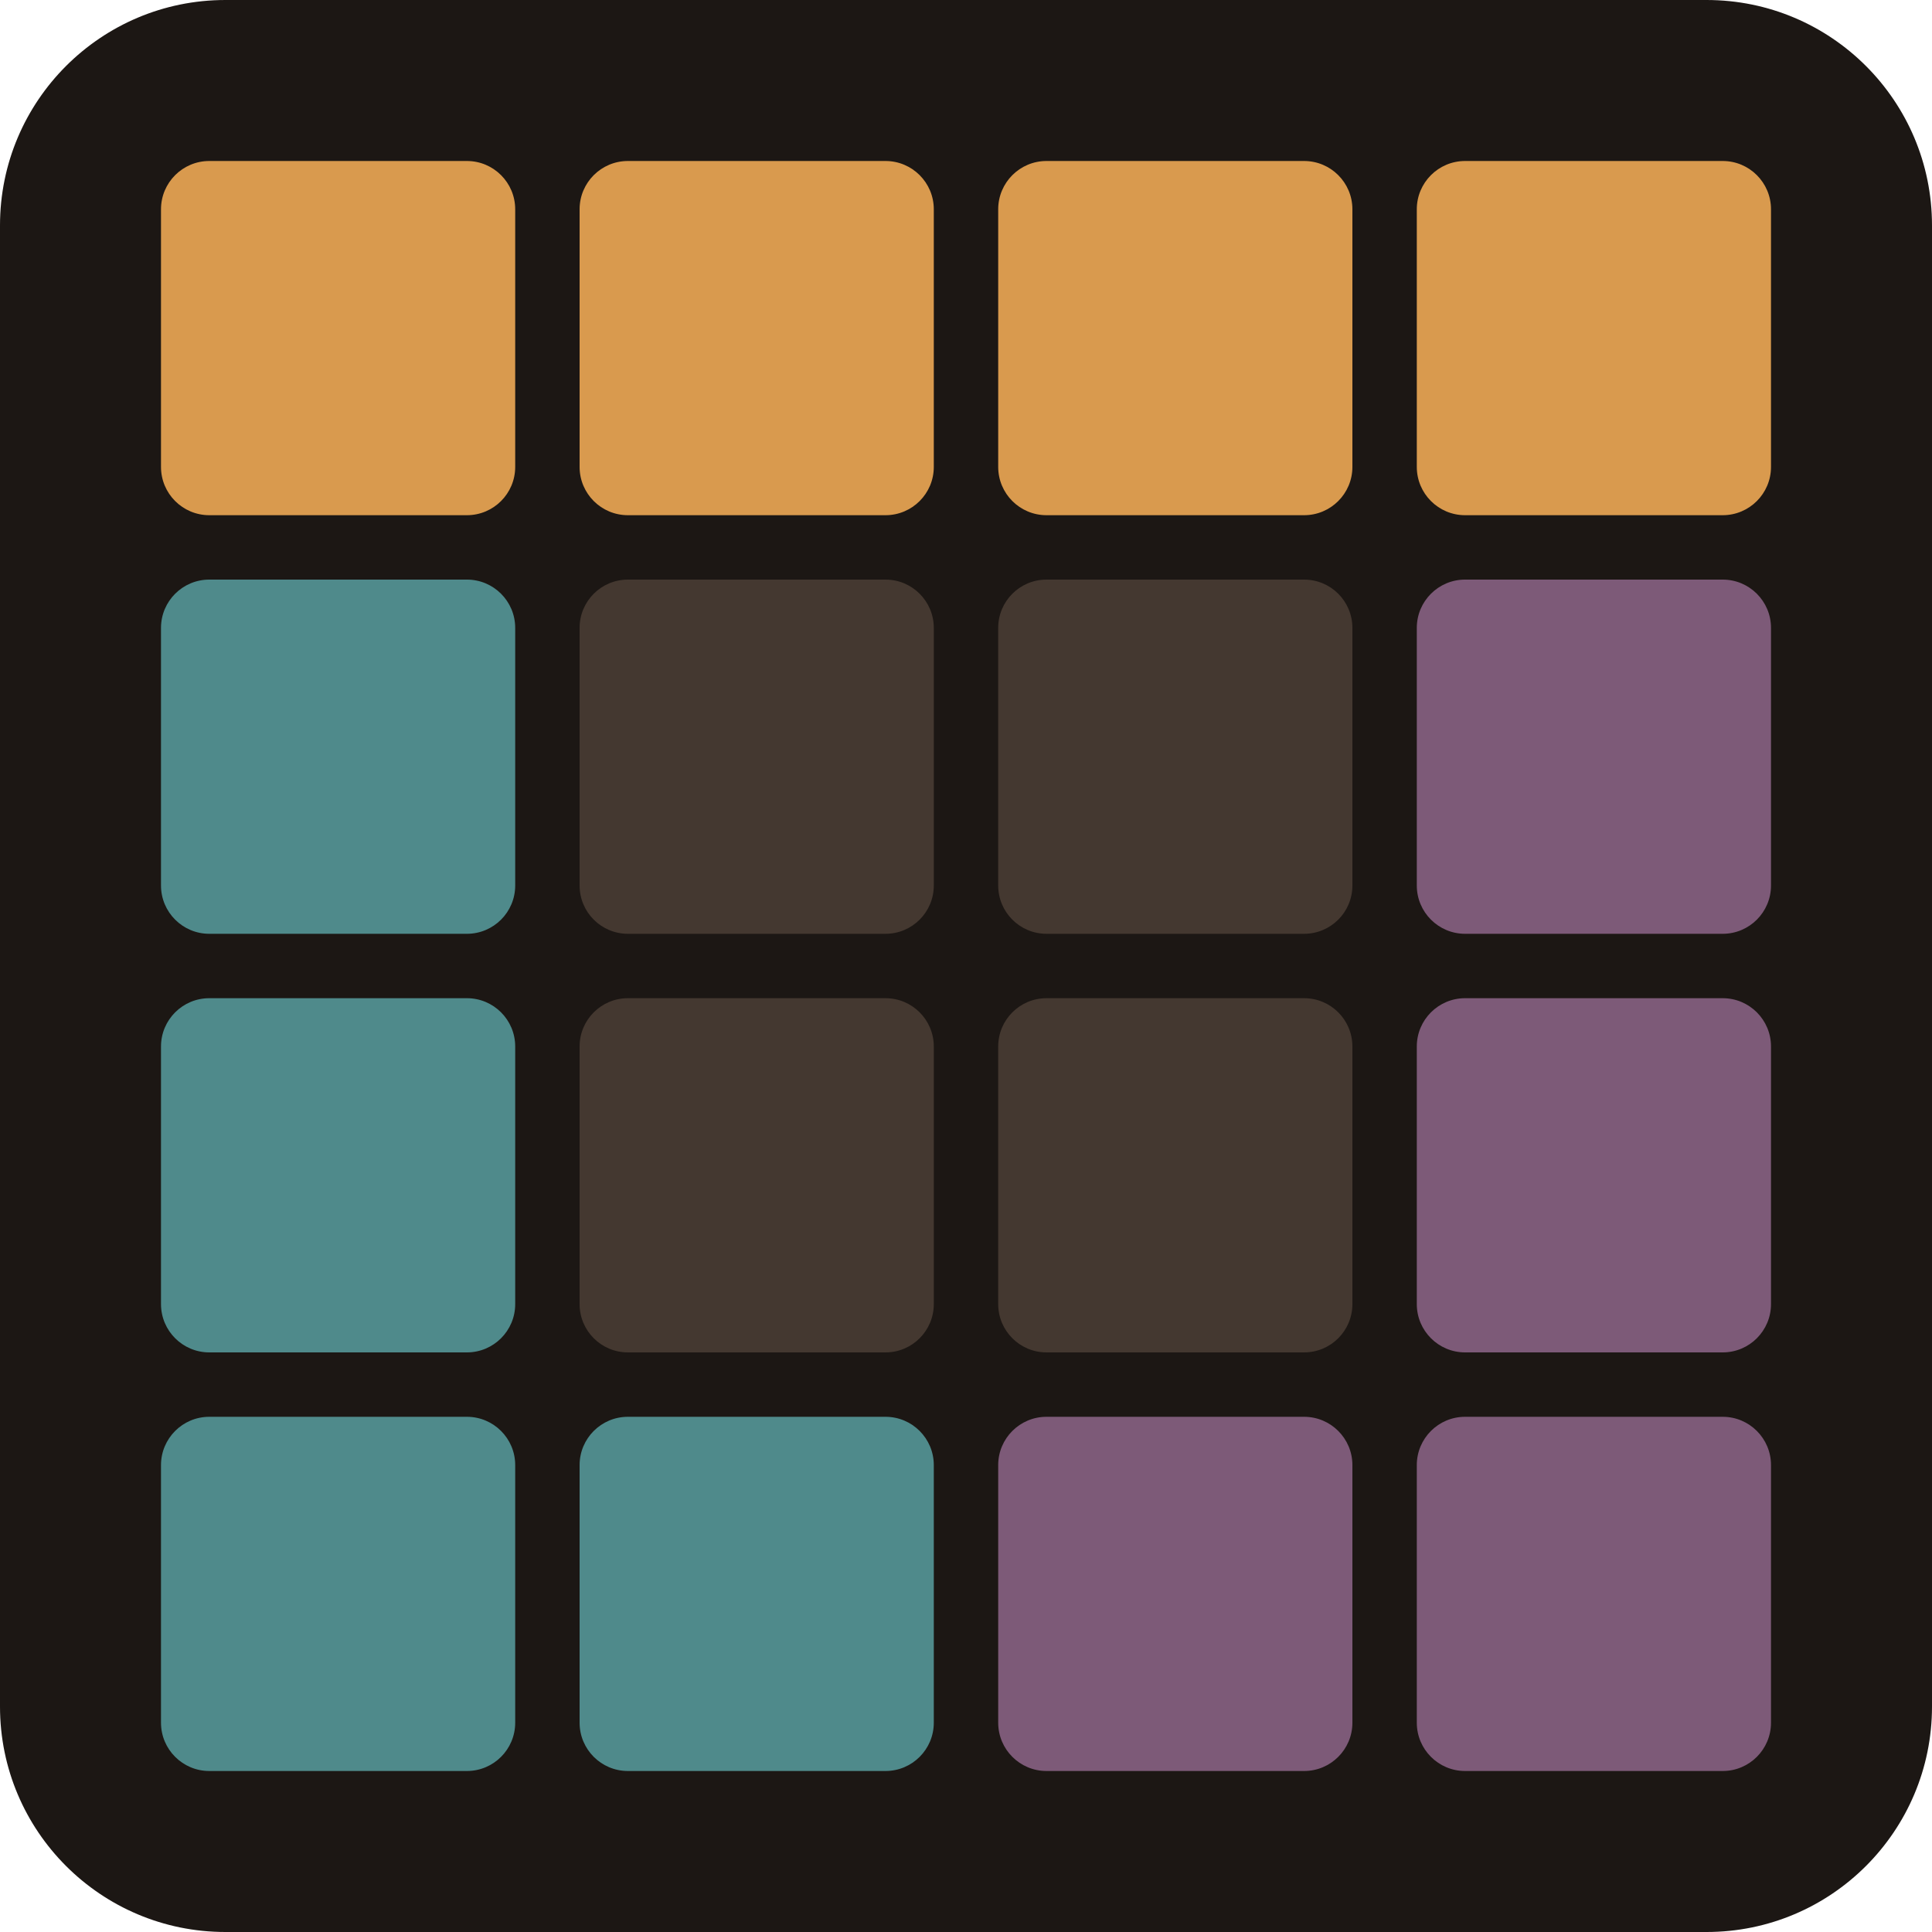
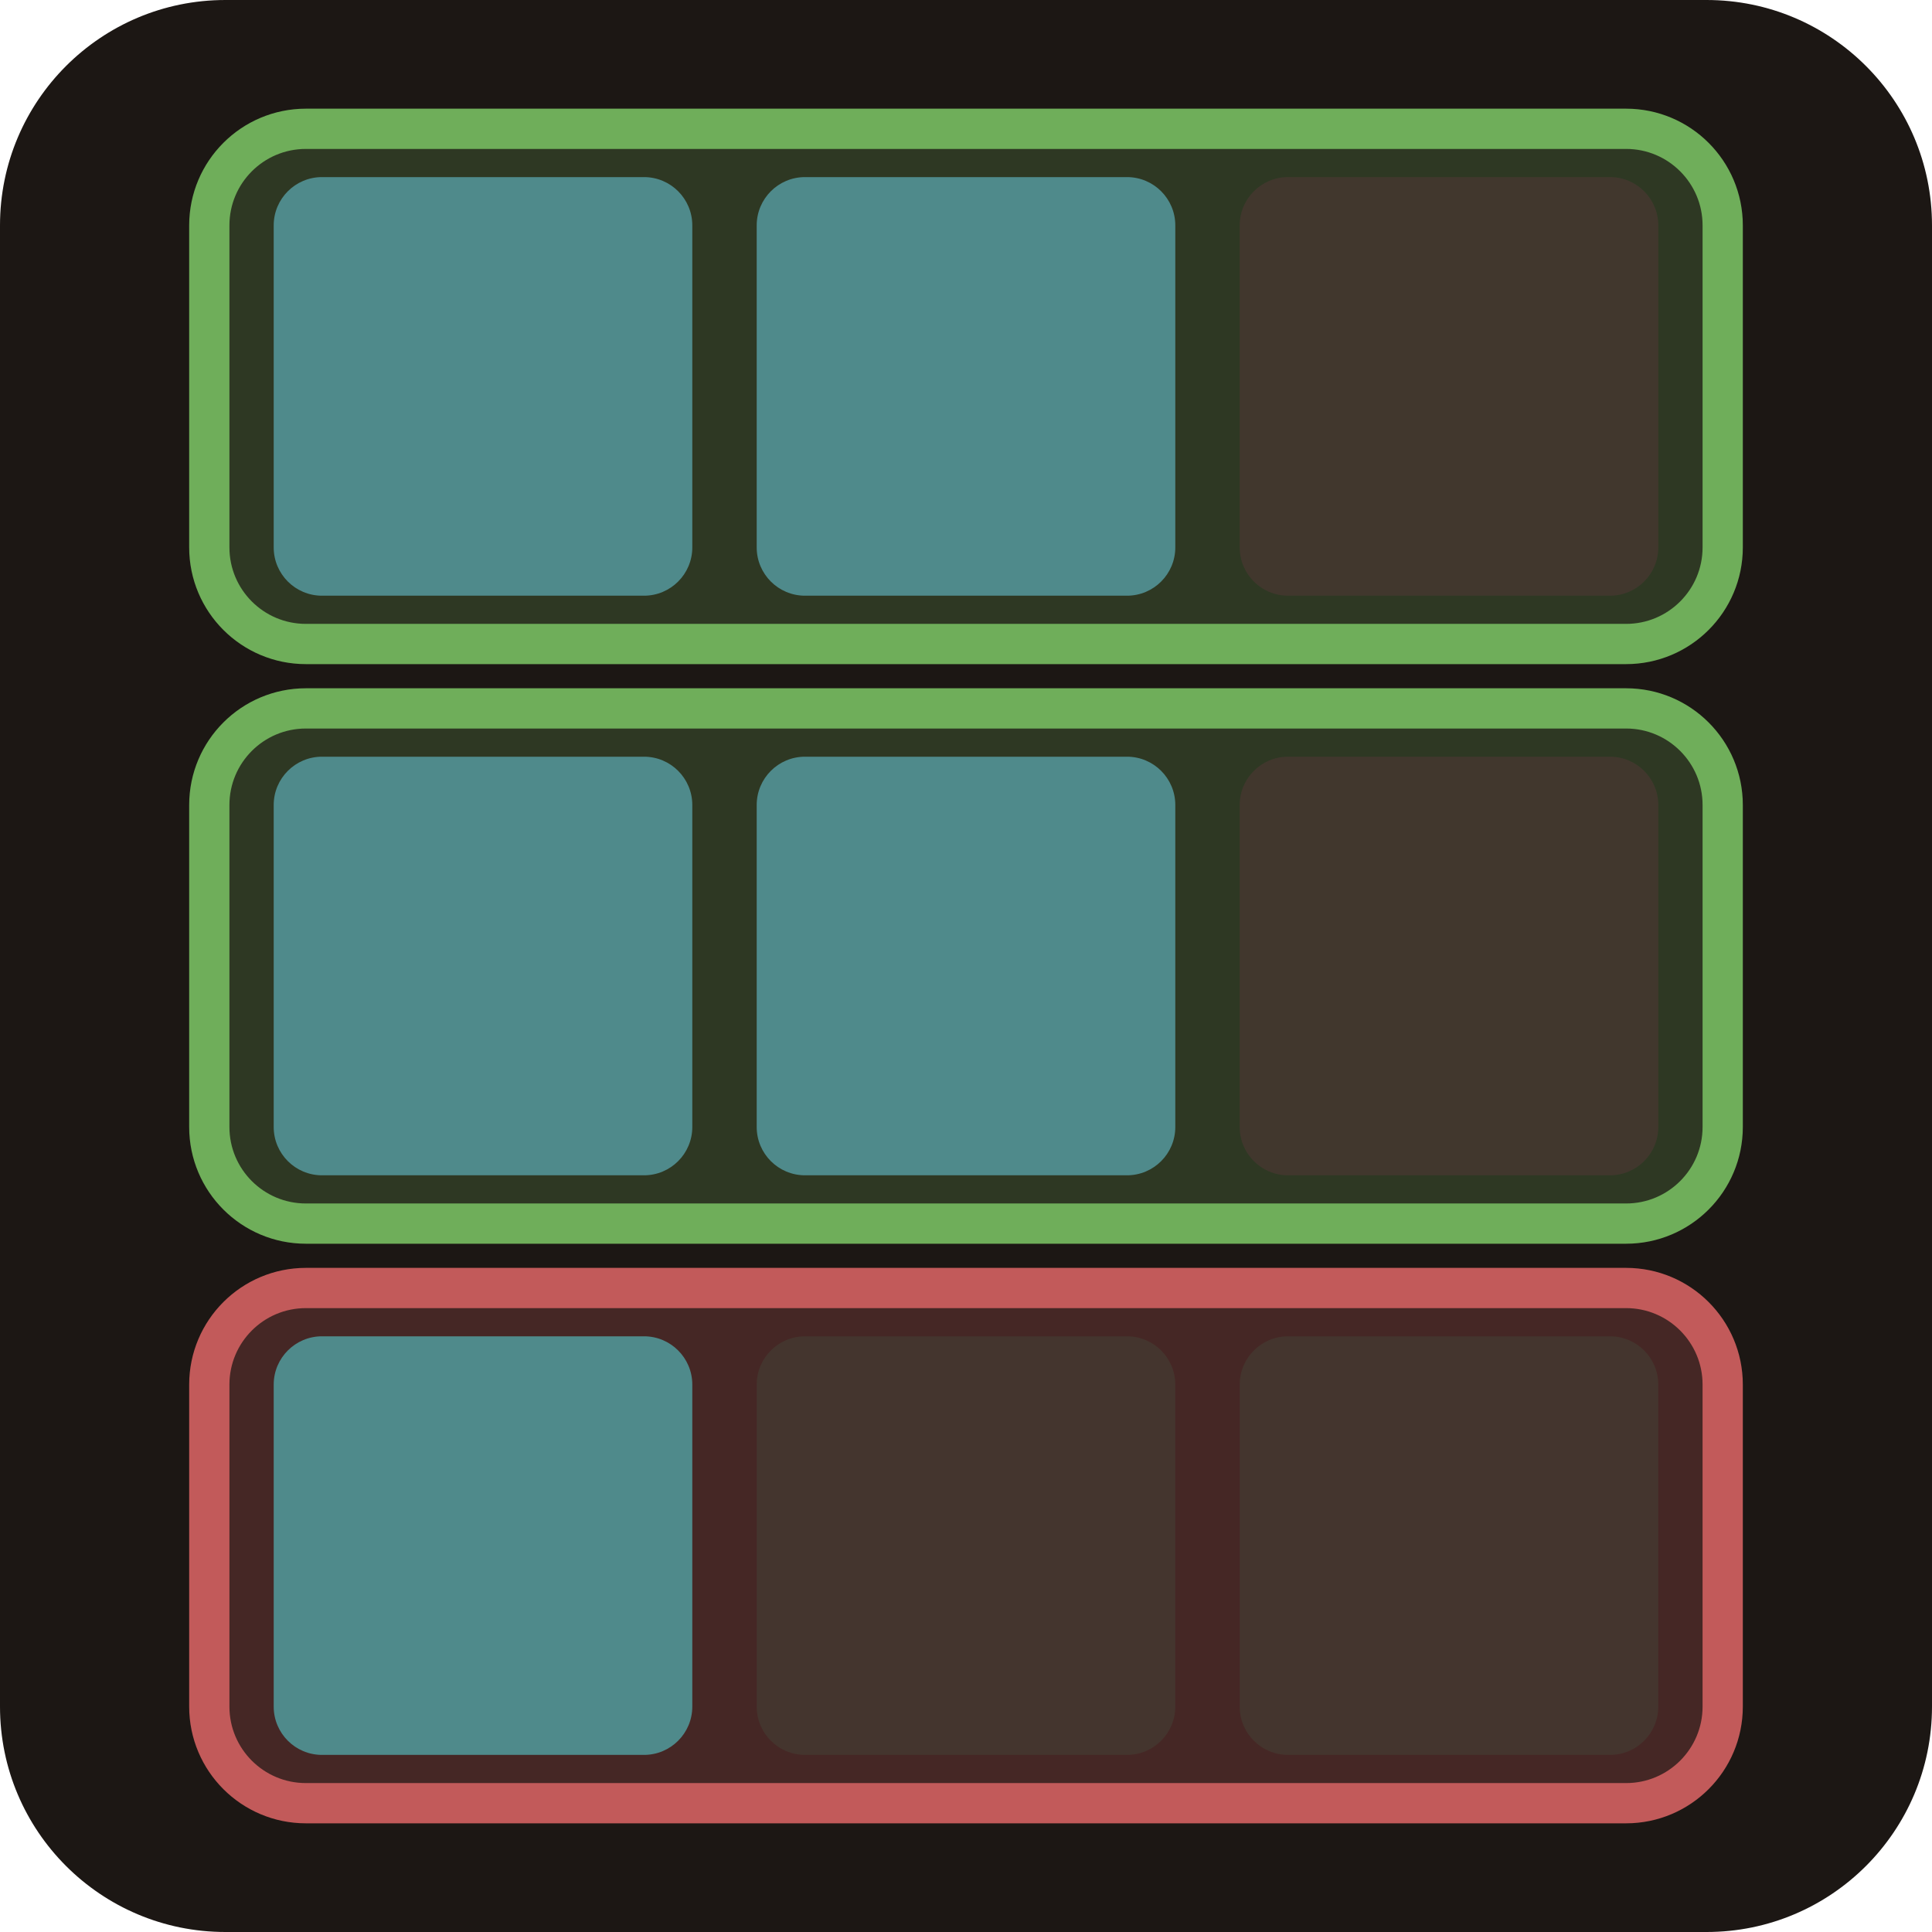
<svg xmlns="http://www.w3.org/2000/svg" viewBox="0 0 120 120" width="120" height="120">
  <rect width="120" height="120" rx="14" fill="#1c1714" />
-   <g fill="#443830">
-     <rect x="36" y="36" width="22" height="22" rx="3" />
-     <rect x="62" y="36" width="22" height="22" rx="3" />
-     <rect x="36" y="62" width="22" height="22" rx="3" />
-     <rect x="62" y="62" width="22" height="22" rx="3" />
-   </g>
-   <g fill="#d99a4e">
-     <rect x="10" y="10" width="22" height="22" rx="3" />
-     <rect x="36" y="10" width="22" height="22" rx="3" />
-     <rect x="62" y="10" width="22" height="22" rx="3" />
-     <rect x="88" y="10" width="22" height="22" rx="3" />
+   <rect x="13" y="8" width="94" height="32" rx="6" fill="#6fae5a" fill-opacity="0.22" stroke="#6fae5a" stroke-width="2.5" />
+   <rect x="13" y="44" width="94" height="32" rx="6" fill="#6fae5a" fill-opacity="0.22" stroke="#6fae5a" stroke-width="2.5" />
+   <rect x="13" y="80" width="94" height="32" rx="6" fill="#c25a5a" fill-opacity="0.25" stroke="#c25a5a" stroke-width="2.5" />
+   <g fill="#443830" fill-opacity="0.85">
+     <rect x="77" y="11" width="26" height="26" rx="3" />
+     <rect x="77" y="47" width="26" height="26" rx="3" />
+     <rect x="47" y="83" width="26" height="26" rx="3" />
+     <rect x="77" y="83" width="26" height="26" rx="3" />
  </g>
  <g fill="#4f8a8b">
-     <rect x="10" y="36" width="22" height="22" rx="3" />
-     <rect x="10" y="62" width="22" height="22" rx="3" />
-     <rect x="10" y="88" width="22" height="22" rx="3" />
-     <rect x="36" y="88" width="22" height="22" rx="3" />
-   </g>
-   <g fill="#7d5a78">
-     <rect x="88" y="36" width="22" height="22" rx="3" />
-     <rect x="88" y="62" width="22" height="22" rx="3" />
-     <rect x="88" y="88" width="22" height="22" rx="3" />
-     <rect x="62" y="88" width="22" height="22" rx="3" />
+     <rect x="17" y="11" width="26" height="26" rx="3" />
+     <rect x="47" y="11" width="26" height="26" rx="3" />
+     <rect x="17" y="47" width="26" height="26" rx="3" />
+     <rect x="47" y="47" width="26" height="26" rx="3" />
+     <rect x="17" y="83" width="26" height="26" rx="3" />
  </g>
</svg>
